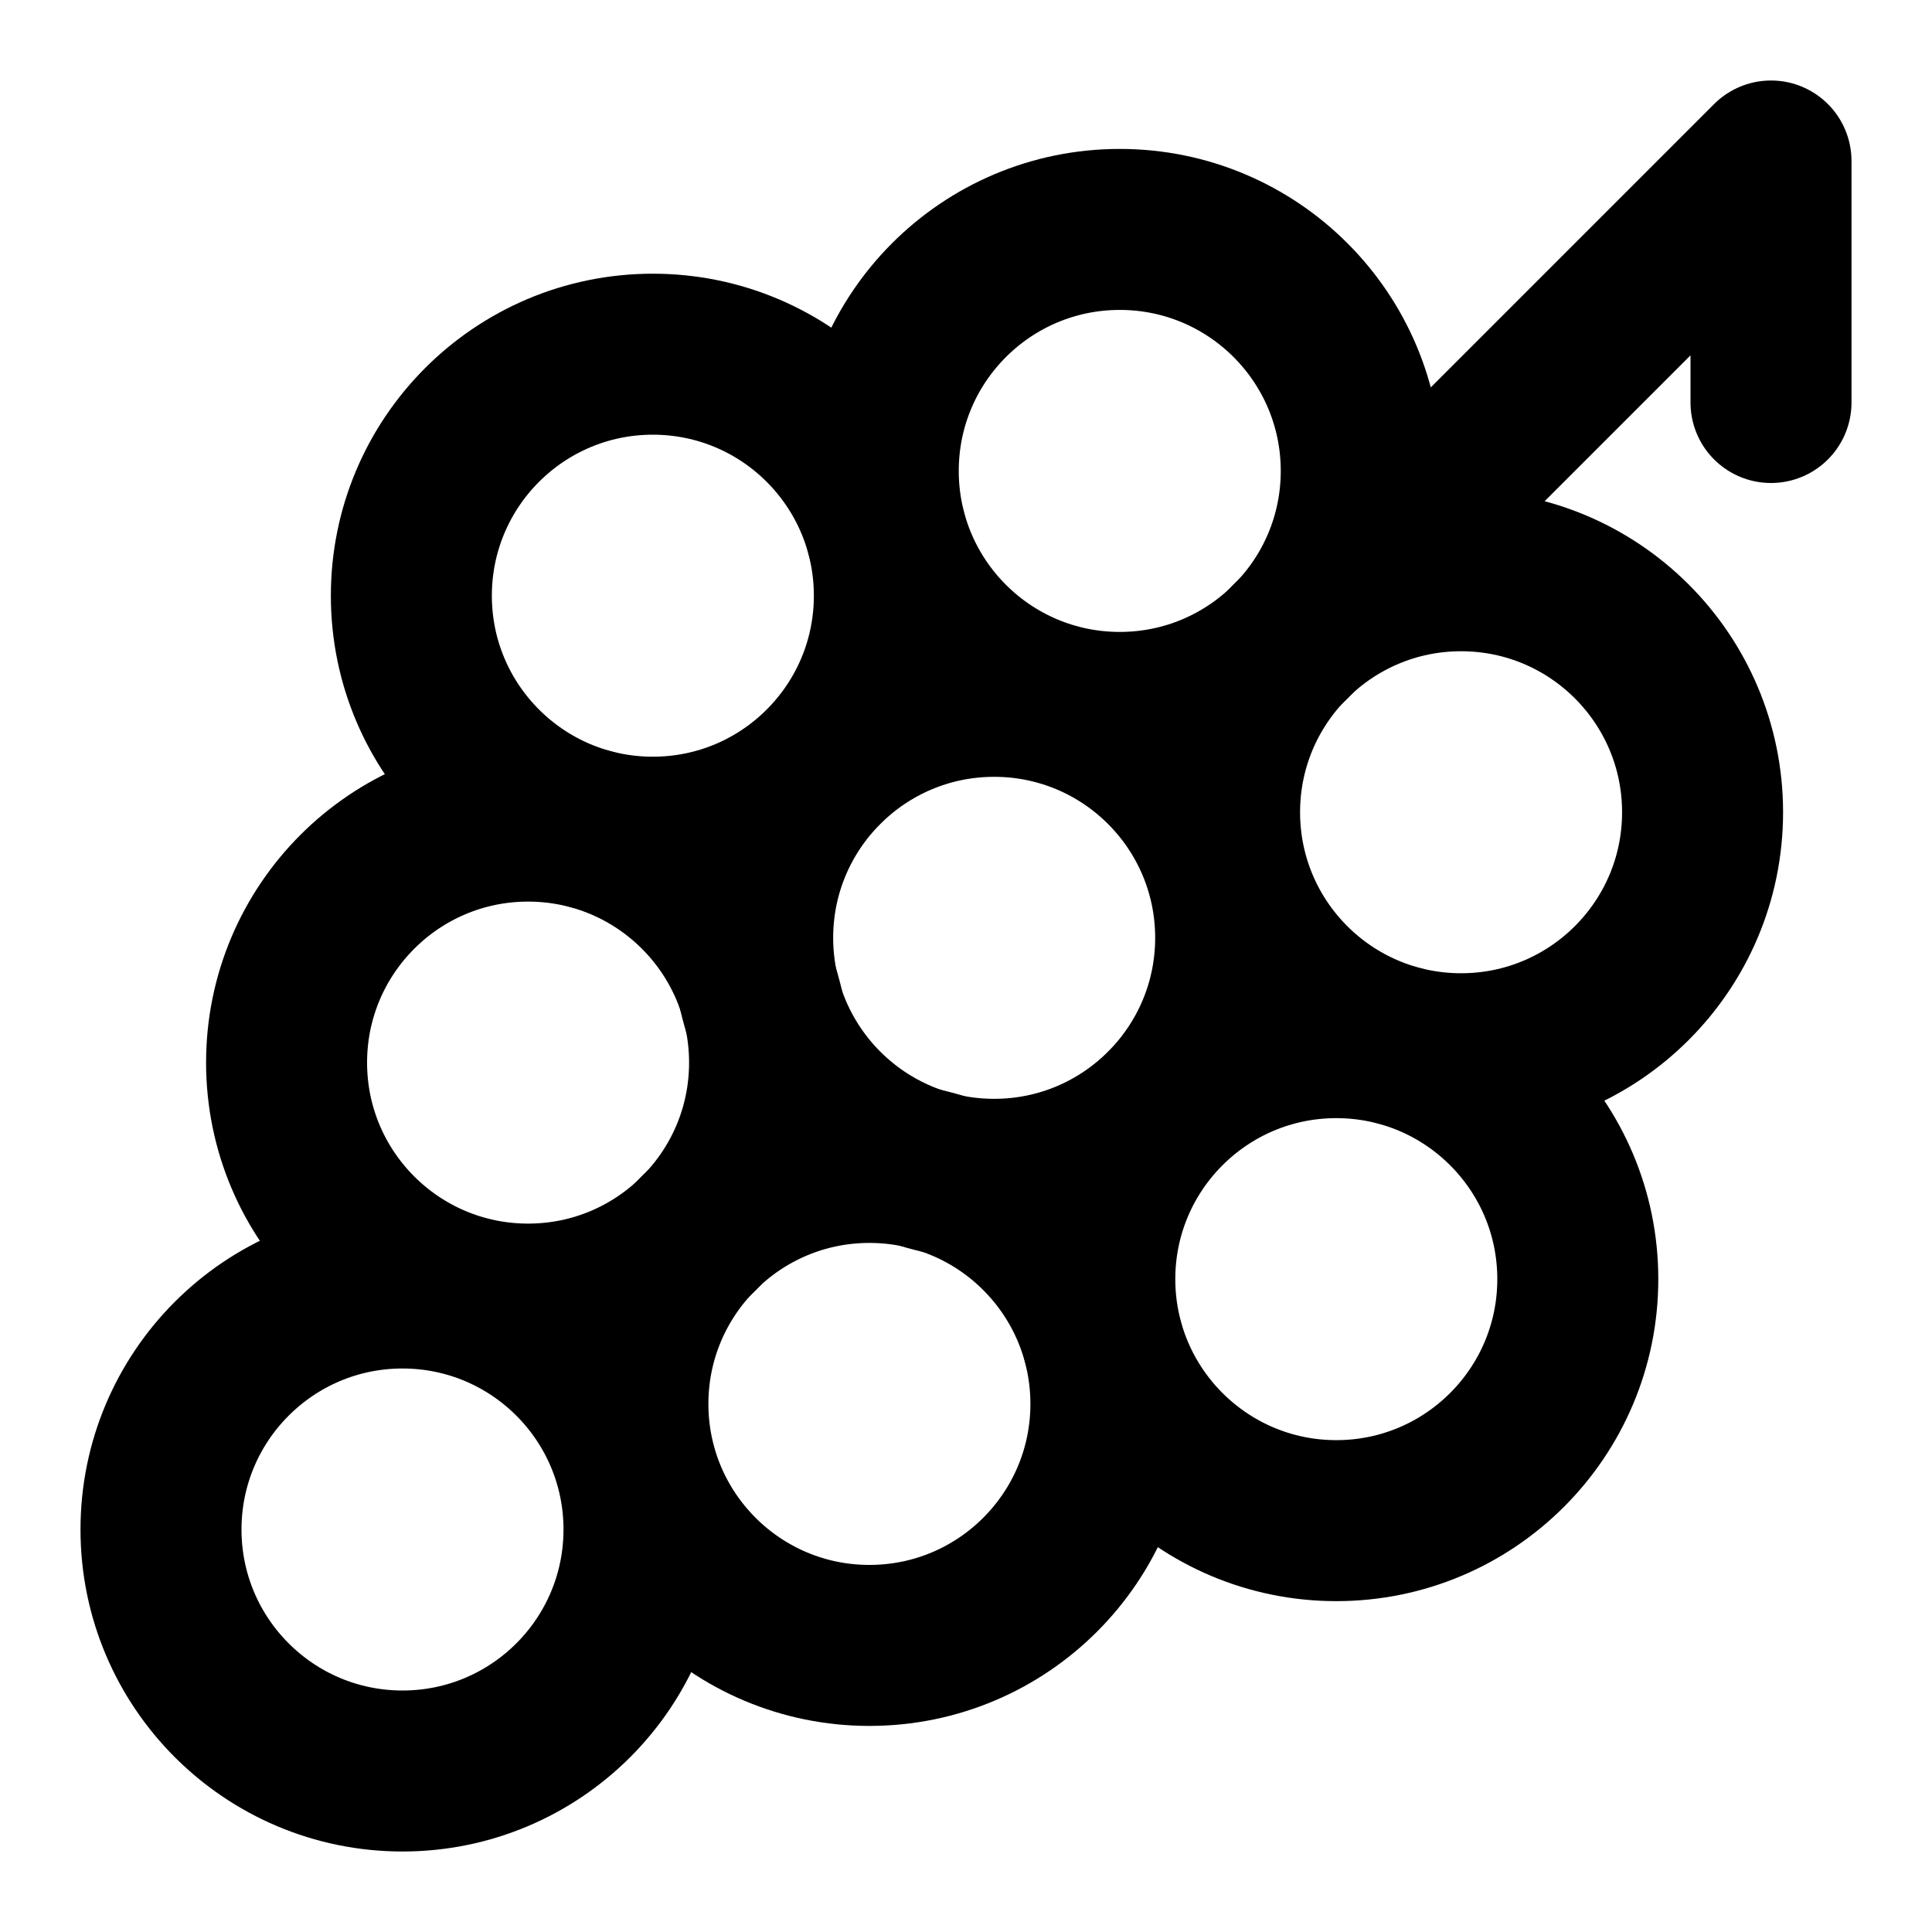
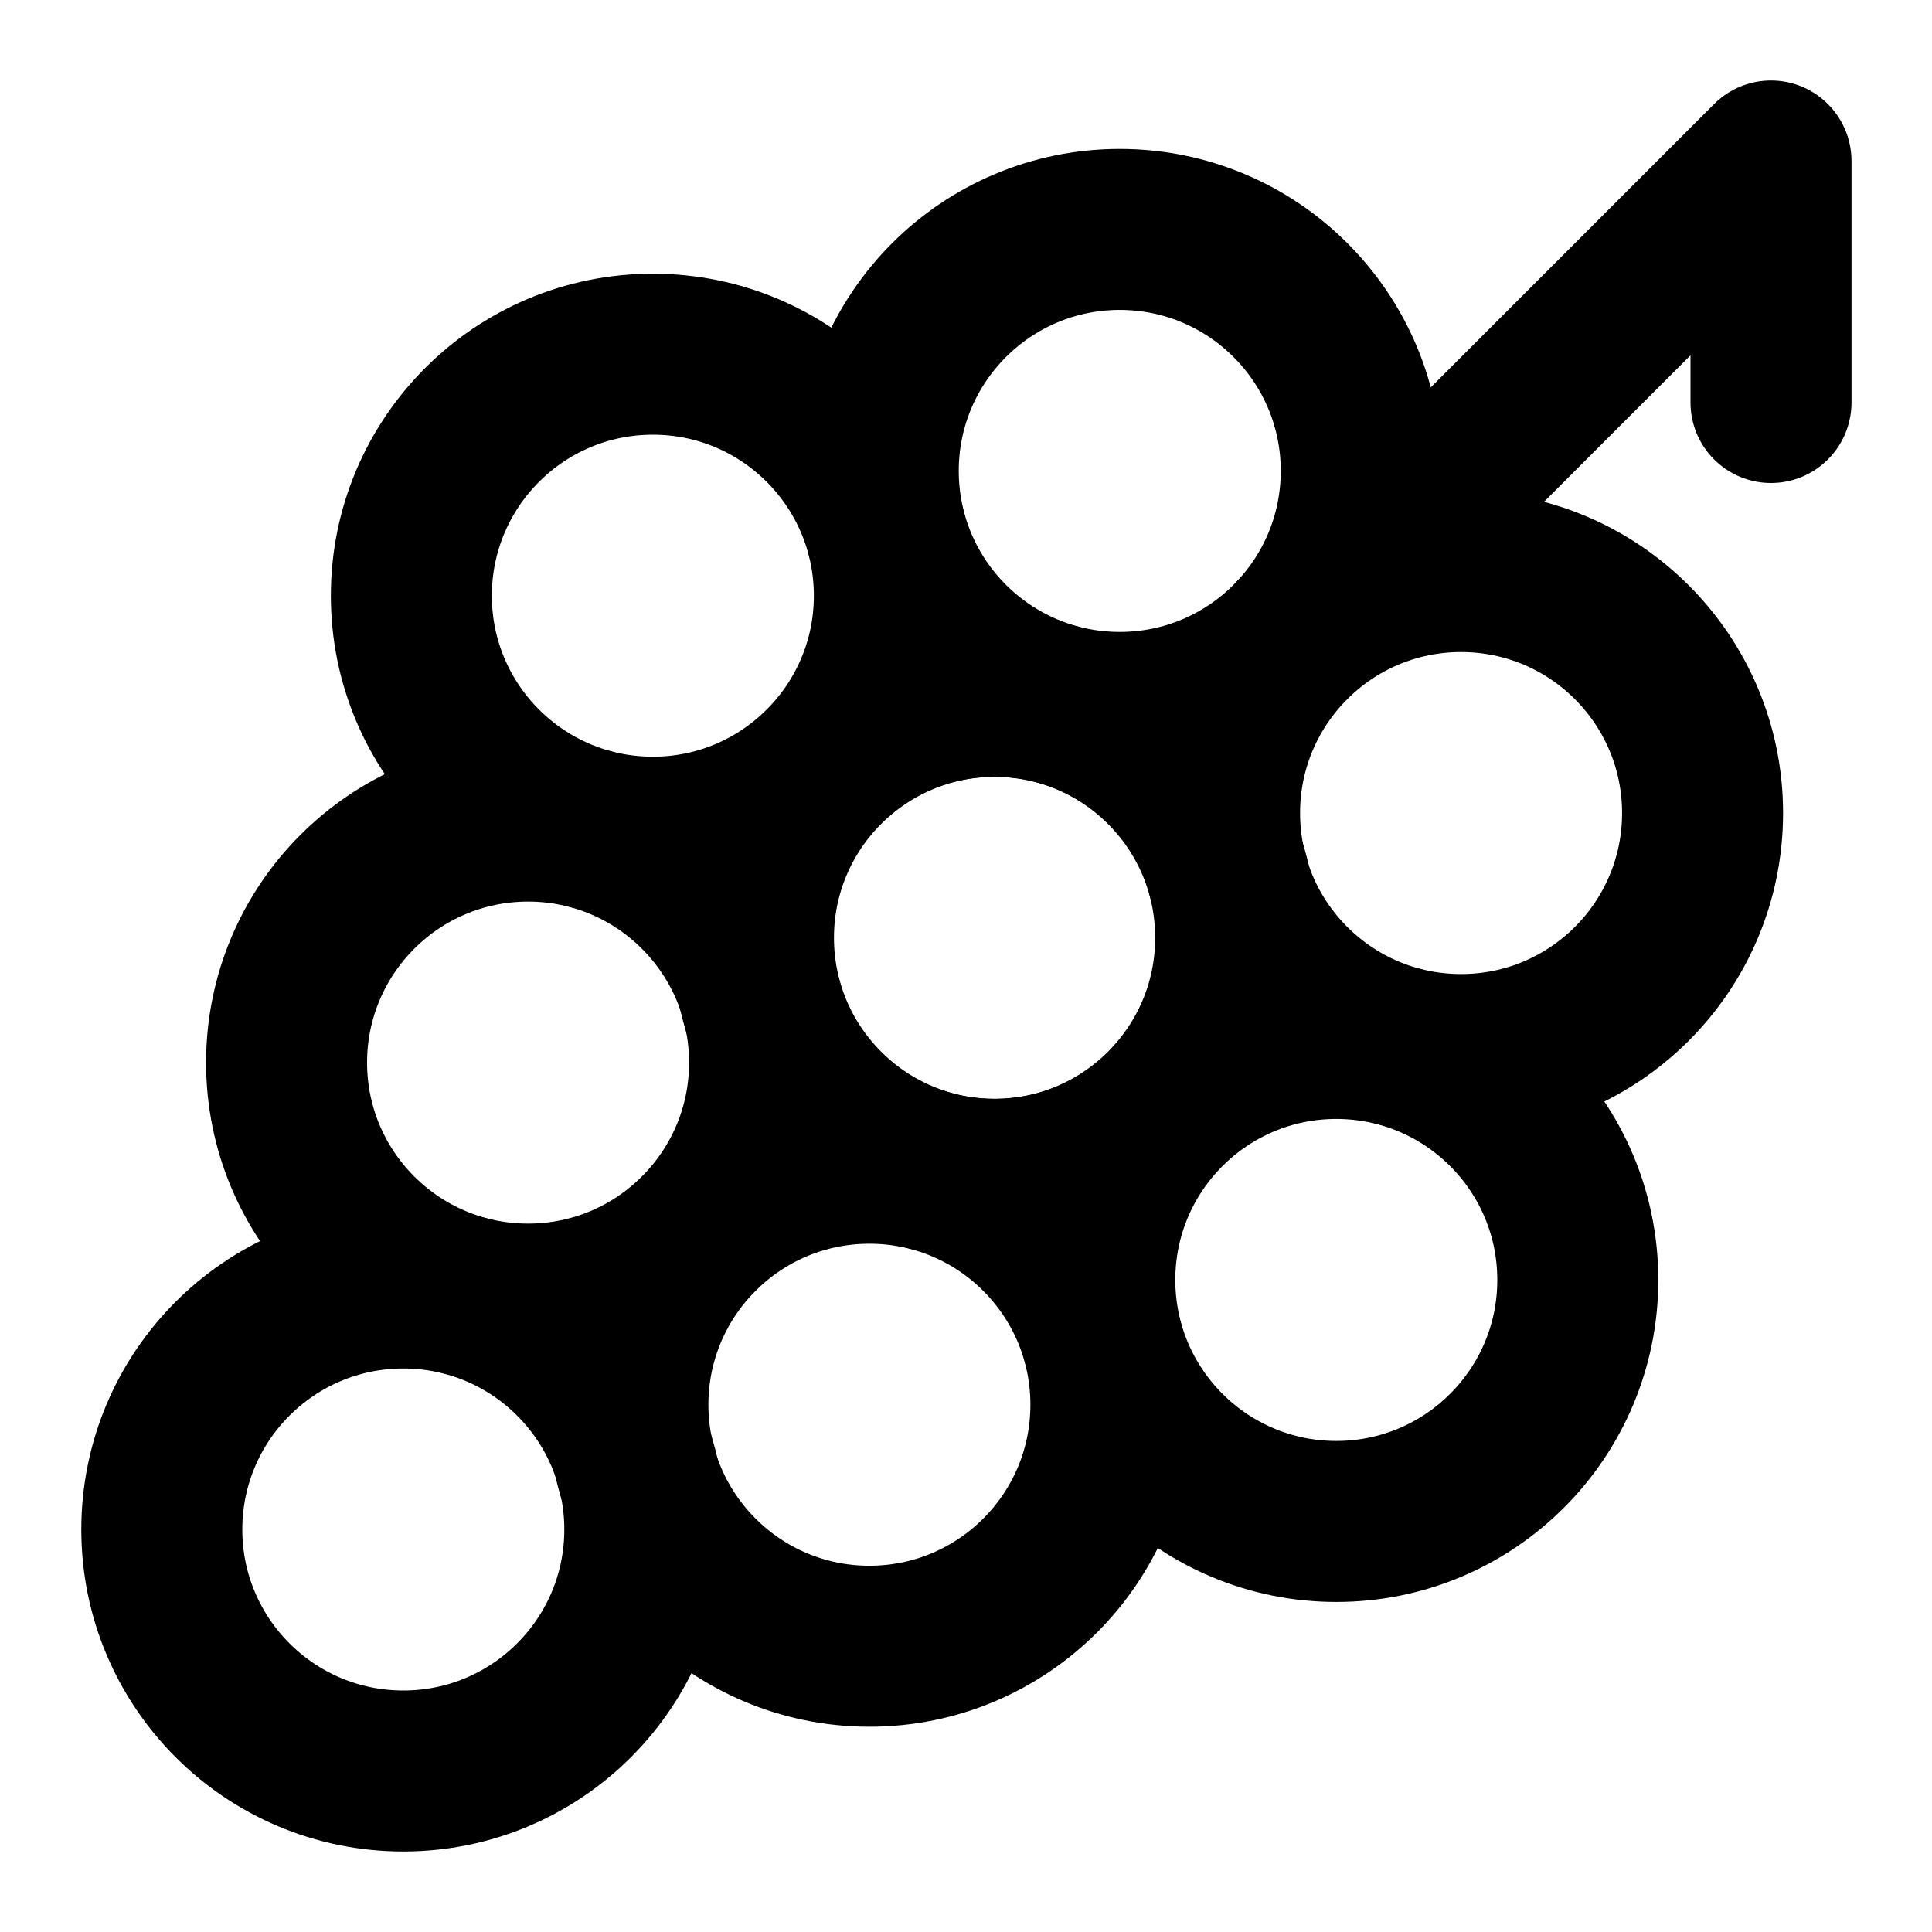
<svg xmlns="http://www.w3.org/2000/svg" width="24" height="24" viewBox="0 0 24 24" fill="none" stroke="currentColor" stroke-width="2" stroke-linecap="round" stroke-linejoin="round">
  <path d="M22 5V2l-5.89 5.89" />
-   <circle cx="16.6" cy="15.89" r="3" />
-   <circle cx="8.11" cy="7.4" r="3" />
-   <circle cx="12.35" cy="11.65" r="3" />
-   <circle cx="13.91" cy="5.85" r="3" />
-   <circle cx="18.15" cy="10.09" r="3" />
-   <circle cx="6.56" cy="13.2" r="3" />
-   <circle cx="10.8" cy="17.44" r="3" />
-   <circle cx="5" cy="19" r="3" />
+   <g id="f">
+     <g id="g">
+       <circle id="c" cx="8.11" cy="7.4" r="3" />
+       <use href="#c" x="5.8" y="-1.55" />
+     </g>
+     <use href="#g" x="-1.55" y="5.8" />
+   </g>
+   <use href="#f" x="4.24" y="4.25" />
+   <use href="#c" x="-3.1" y="11.6" />
</svg>
